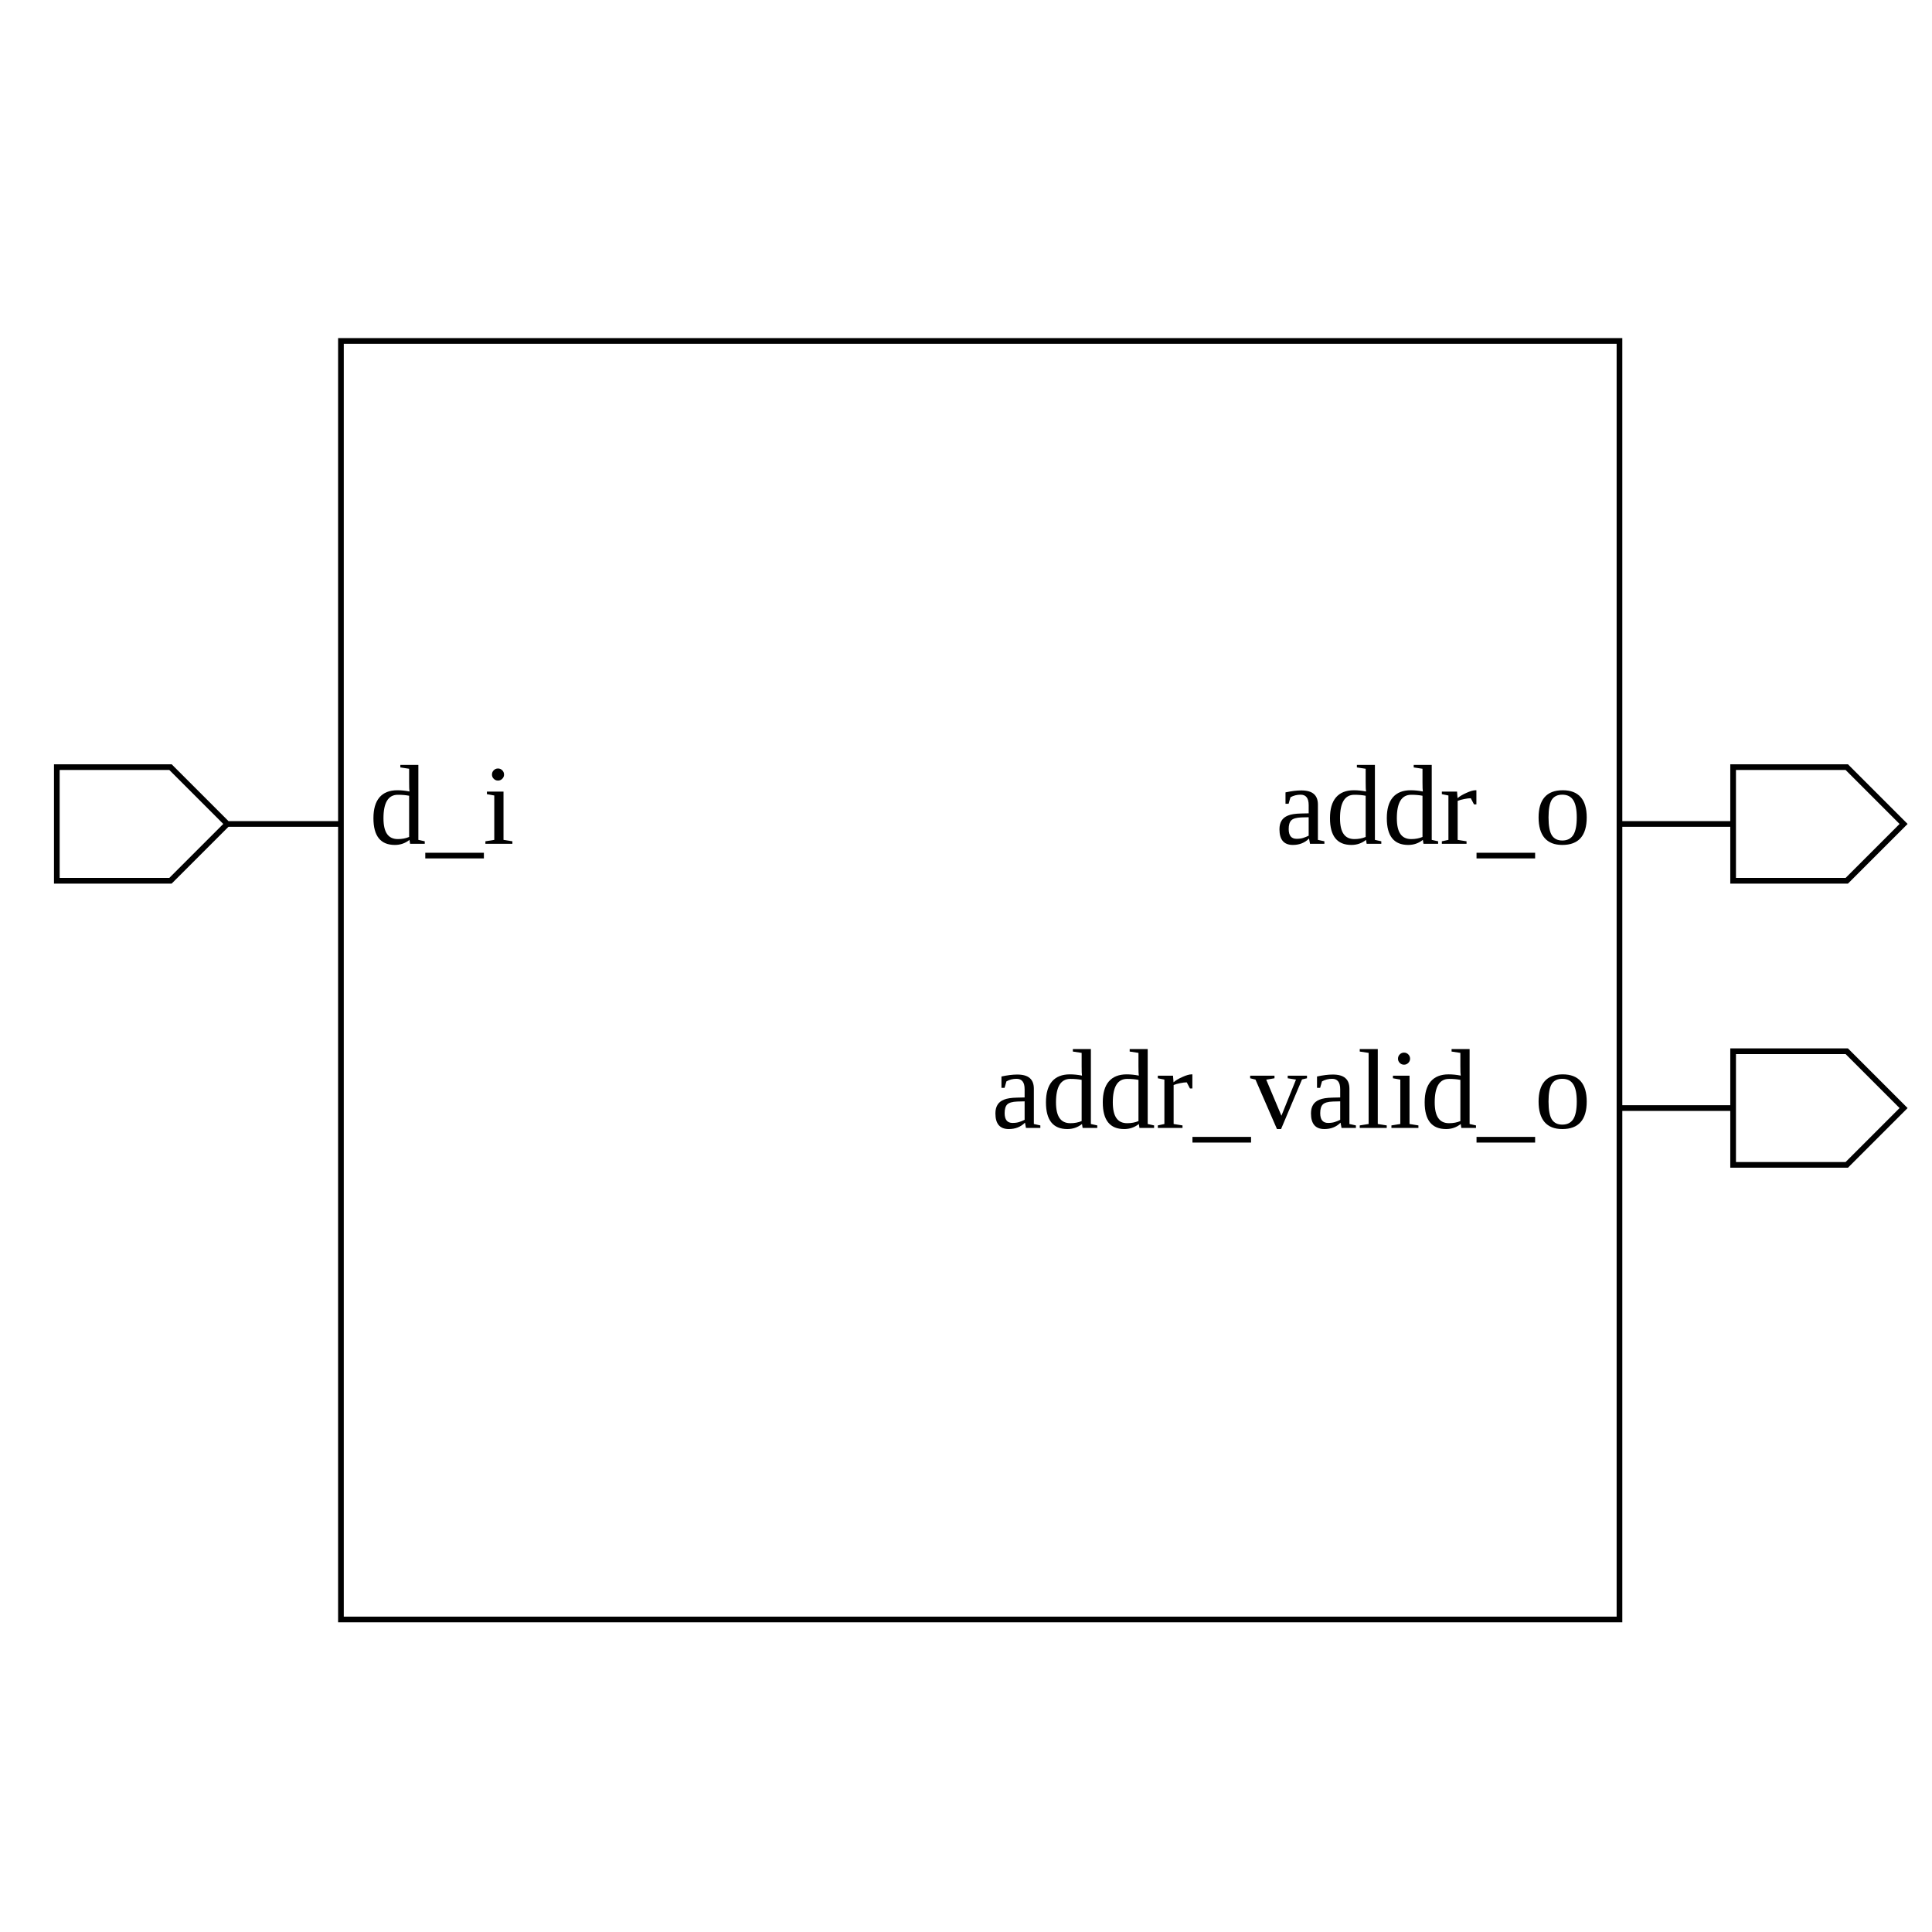
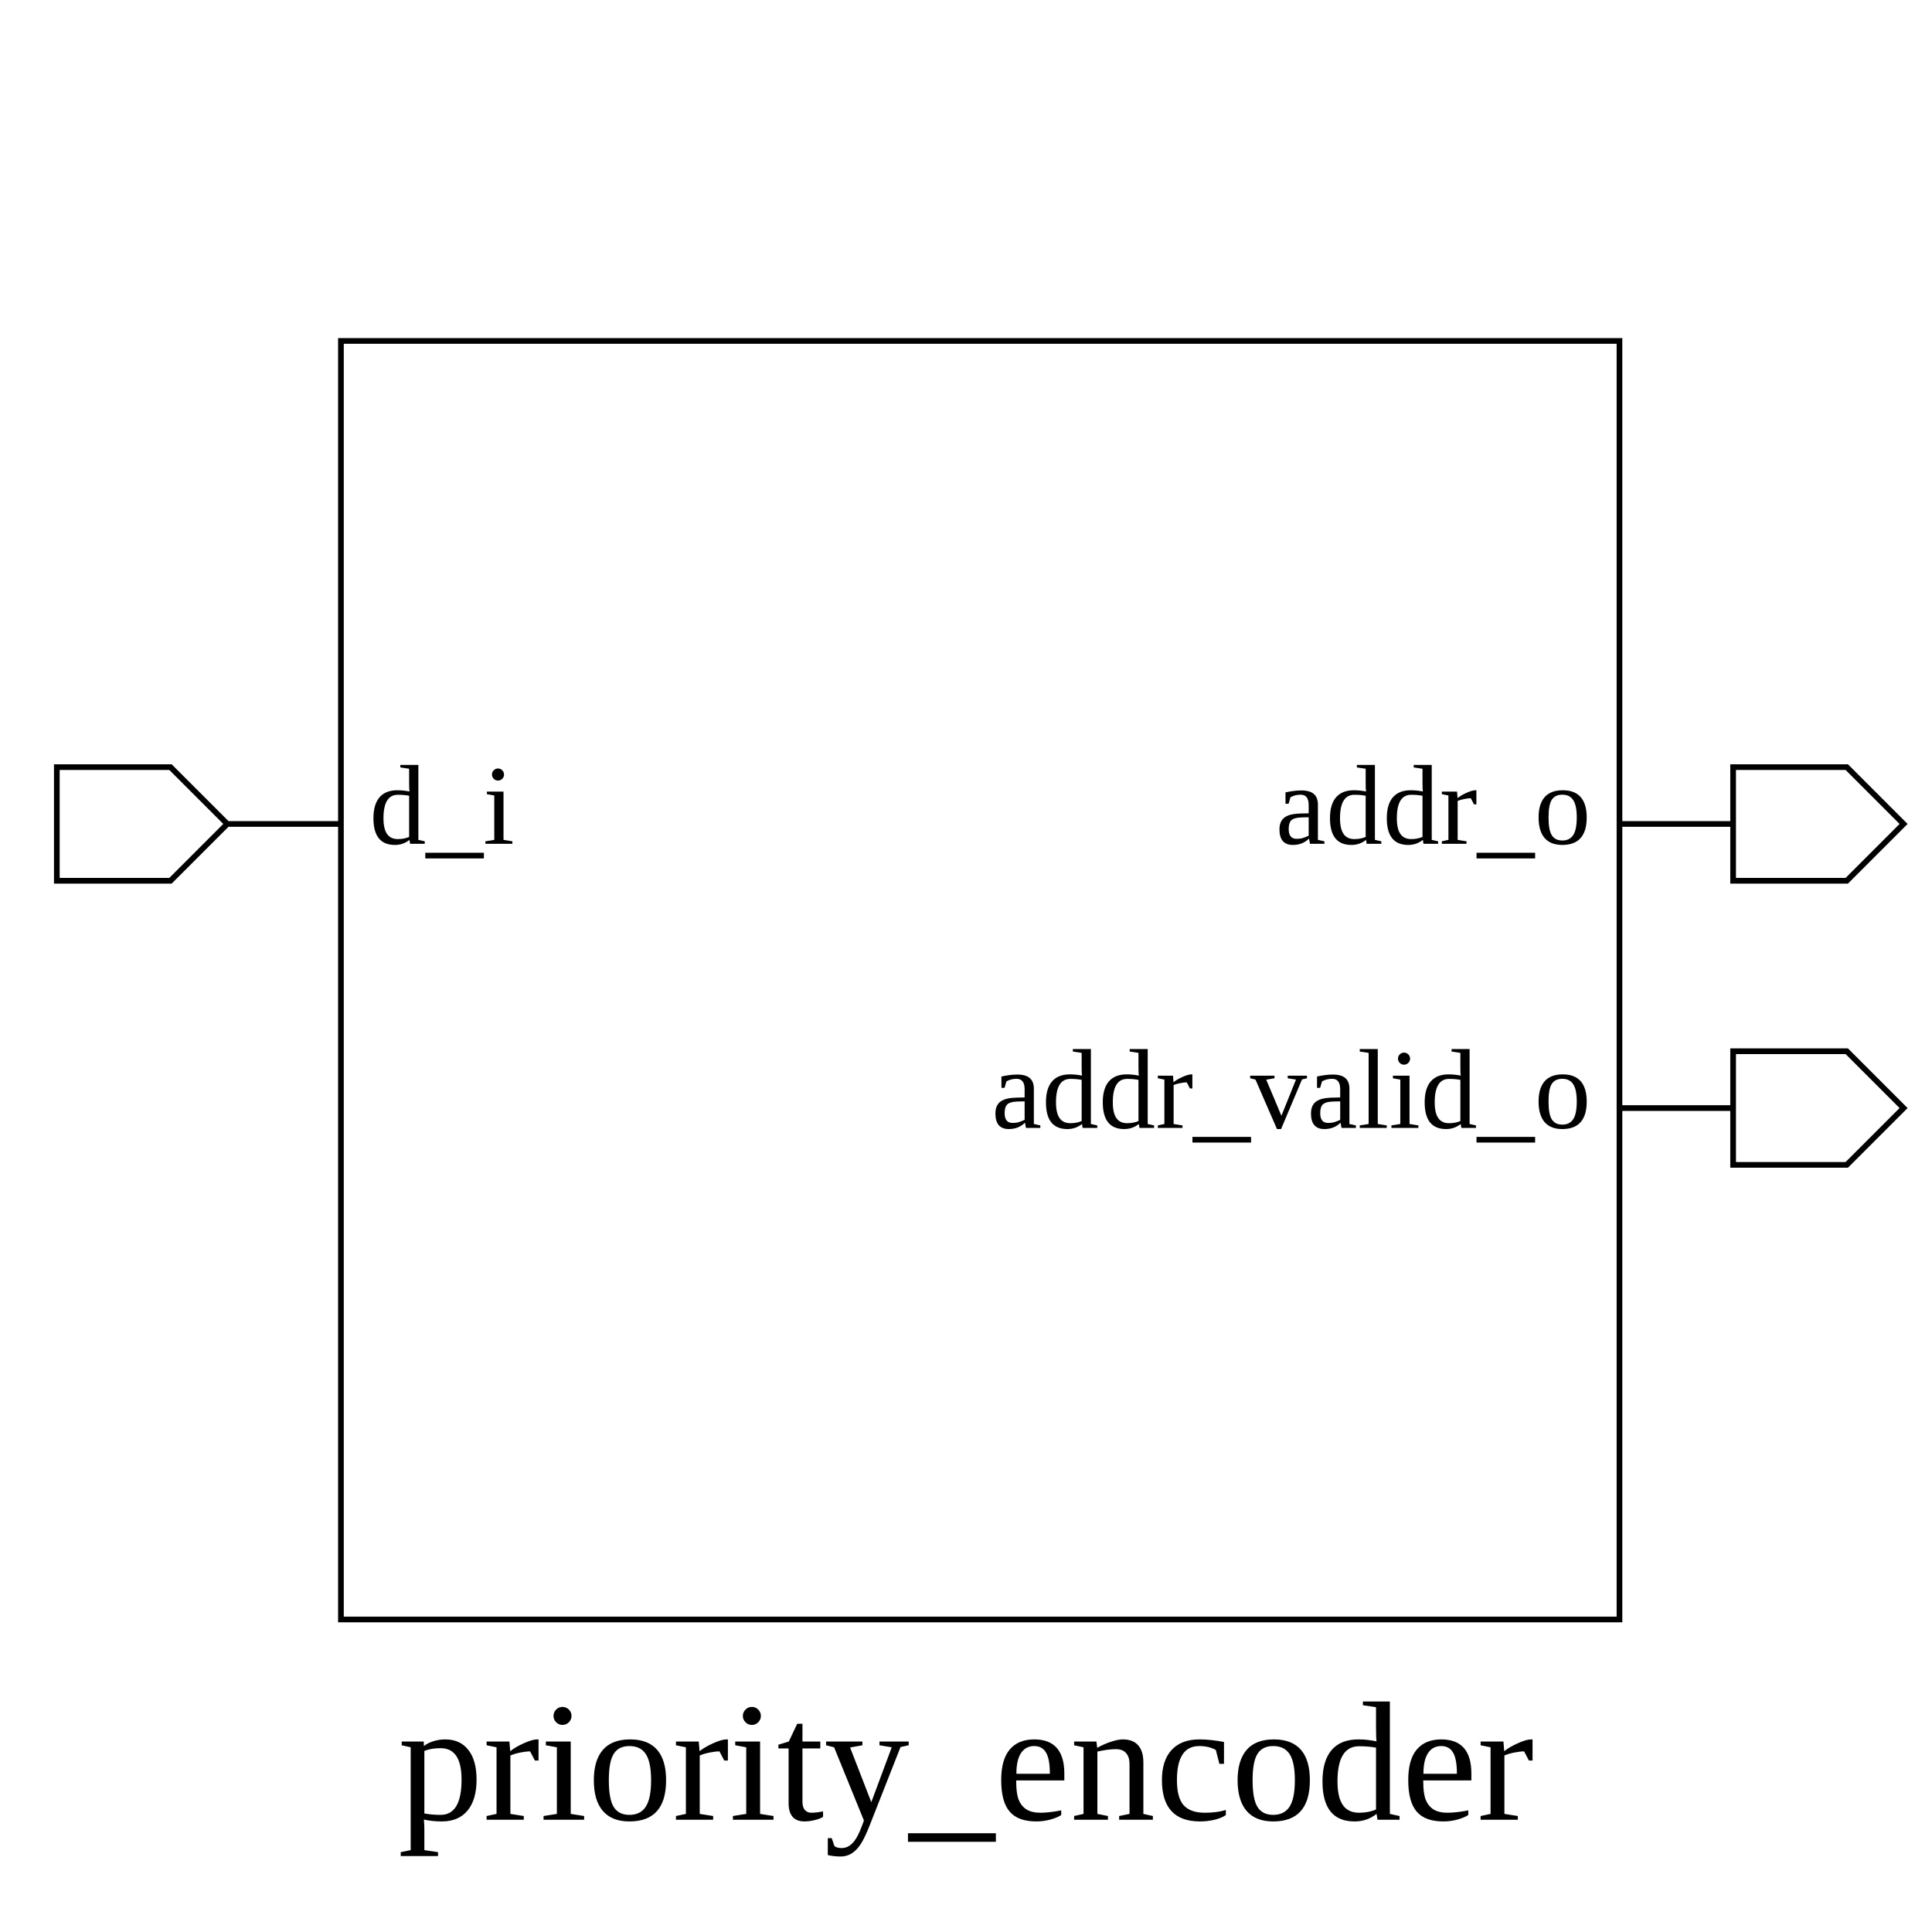
<svg xmlns="http://www.w3.org/2000/svg" height="340" width="340">
  <rect width="100%" height="100%" x="0" y="0" style="fill:white;stroke:white;stroke-width:0" />
  <g style="fill:white;stroke:black;stroke-width:1">
    <rect width="225" height="225" x="60" y="60" />
    <polygon points="10,145 10,135 30,135 40,145 60,145 40,145 30,155 10,155 10,145" />
    <text x="65" y="135" dominant-baseline="hanging" text-anchor="start" font-size="20" style="fill:black;stroke:black;stroke-width:0">d_i</text>
    <polygon points="285,145 305,145 305,135 325,135 335,145 325,155 305,155 305,145 285,145" />
    <text x="280" y="135" dominant-baseline="hanging" text-anchor="end" font-size="20" style="fill:black;stroke:black;stroke-width:0">addr_o</text>
    <polygon points="285,195 305,195 305,185 325,185 335,195 325,205 305,205 305,195 285,195" />
    <text x="280" y="185" dominant-baseline="hanging" text-anchor="end" font-size="20" style="fill:black;stroke:black;stroke-width:0">addr_valid_o</text>
+     <text x="170" y="300" dominant-baseline="hanging" text-anchor="middle" font-size="30" style="fill:black;stroke:black;stroke-width:0">priority_encoder</text>
  </g>
</svg>
